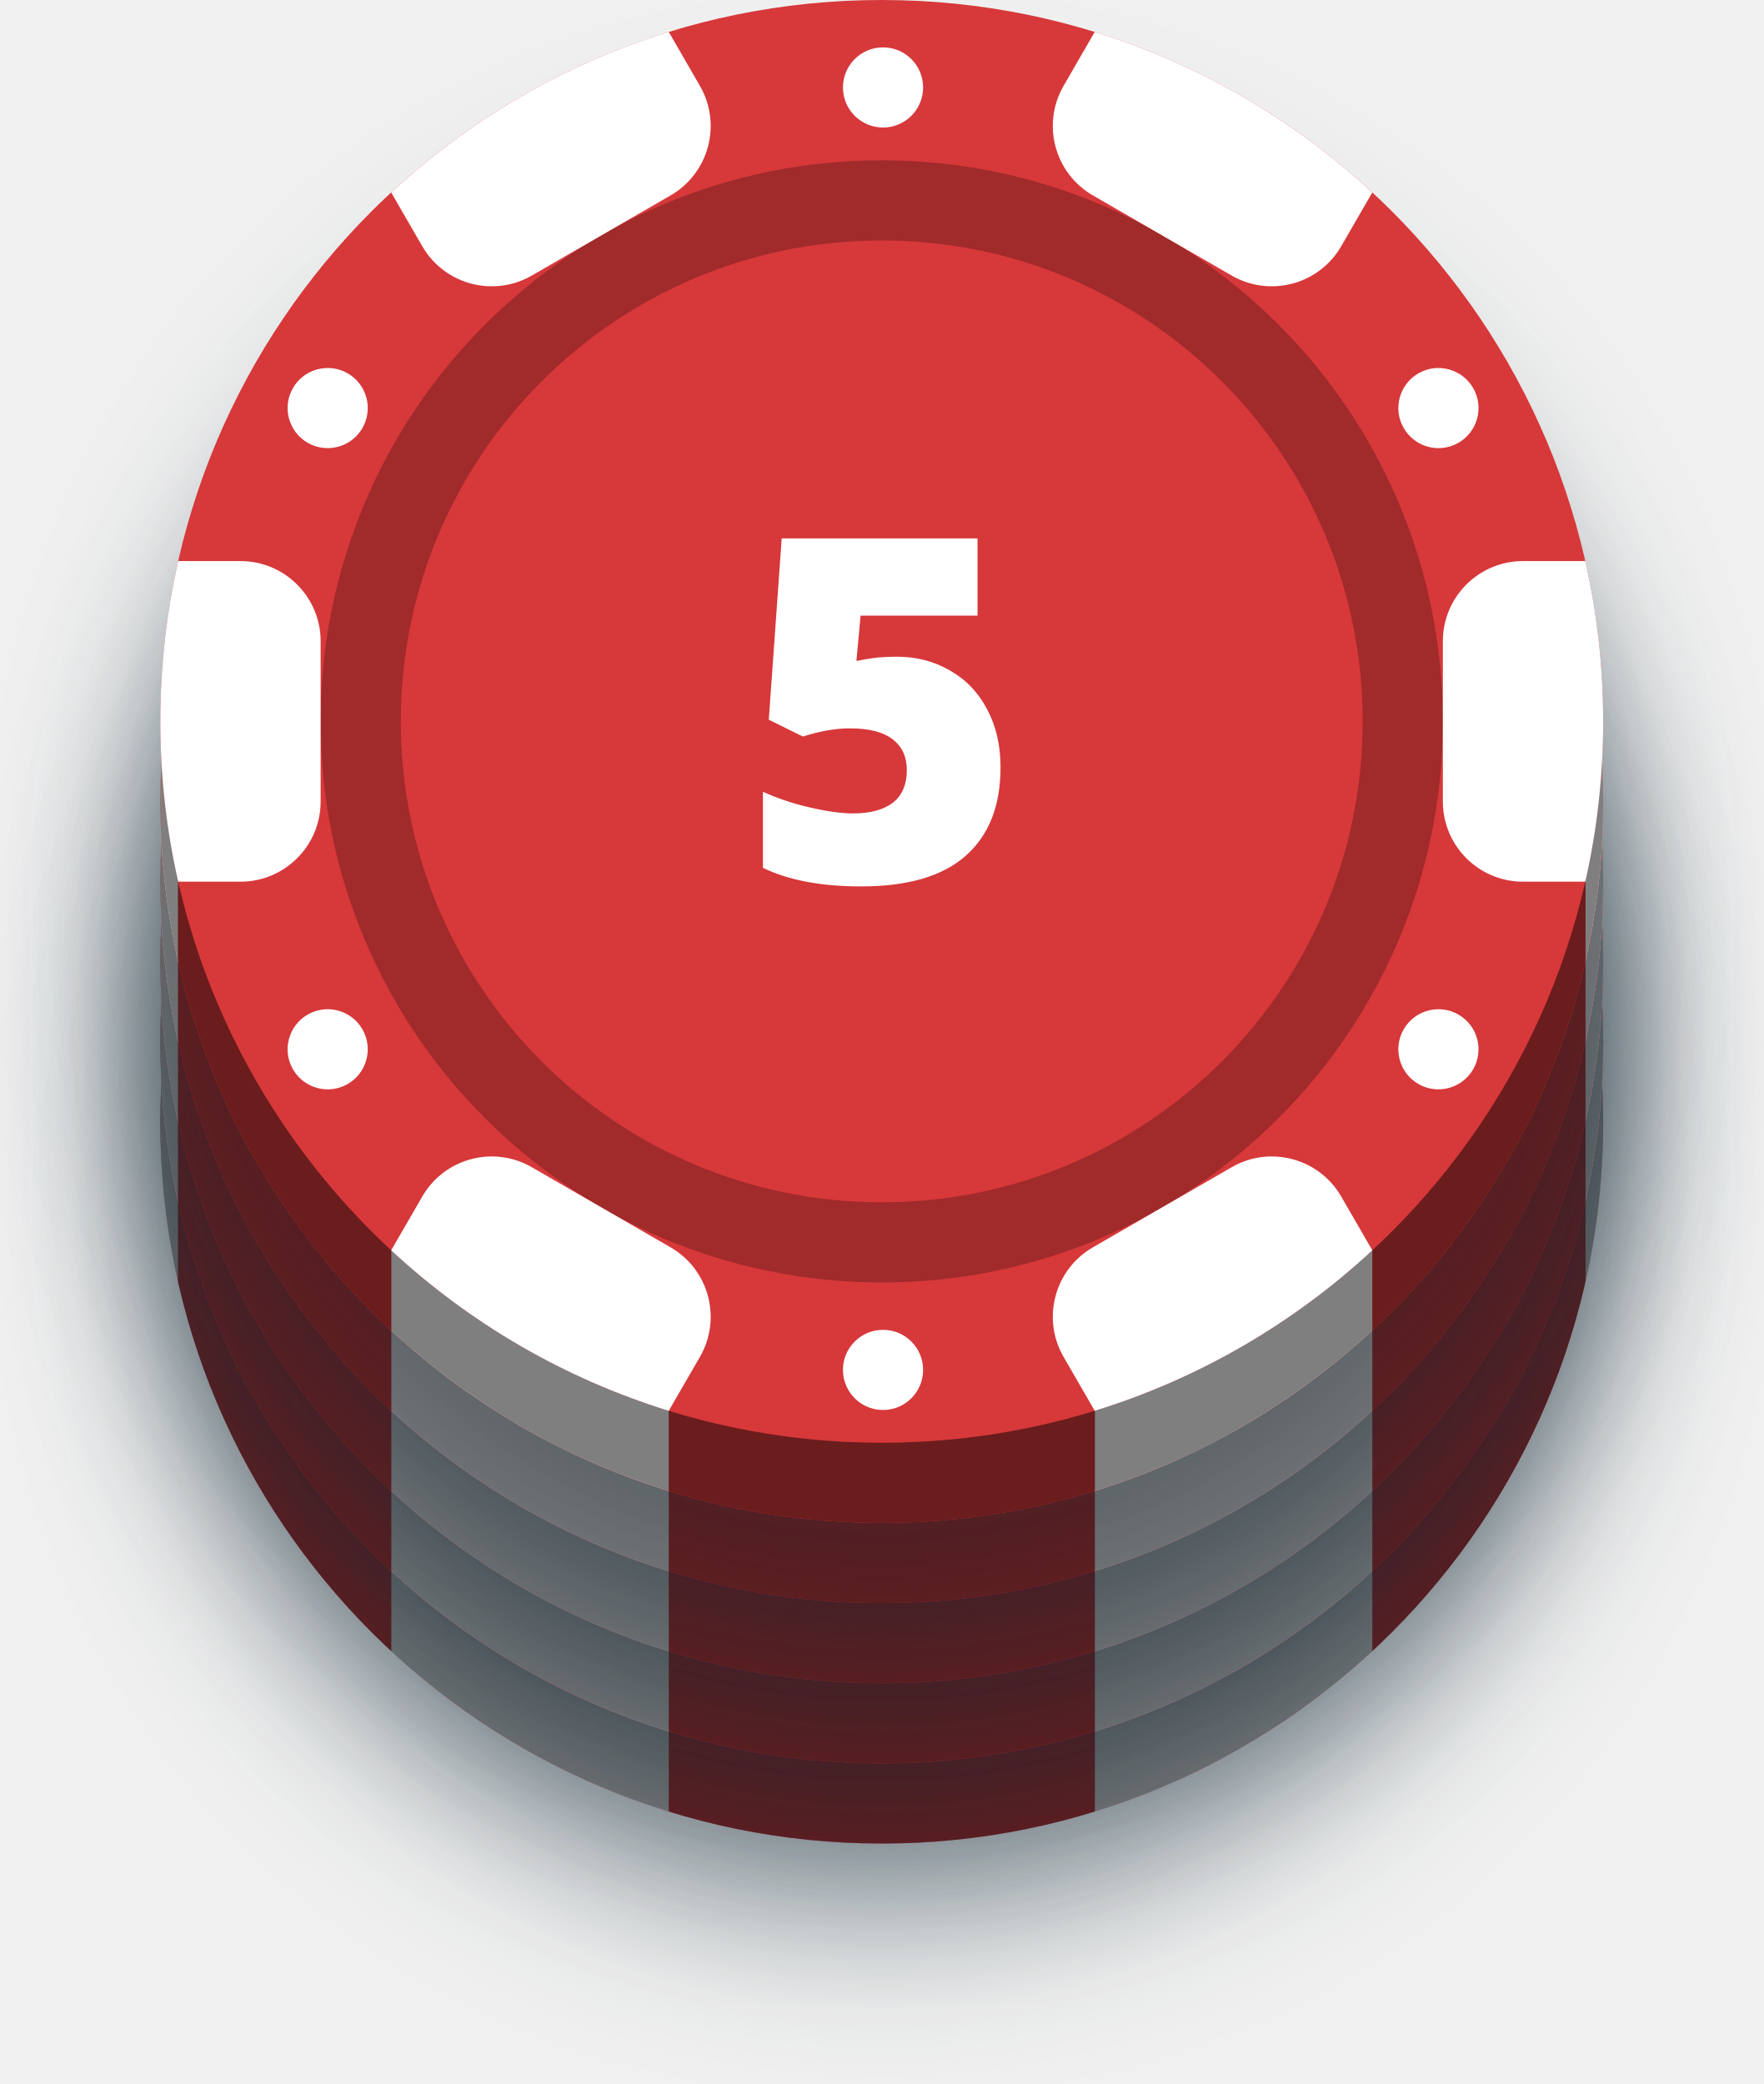
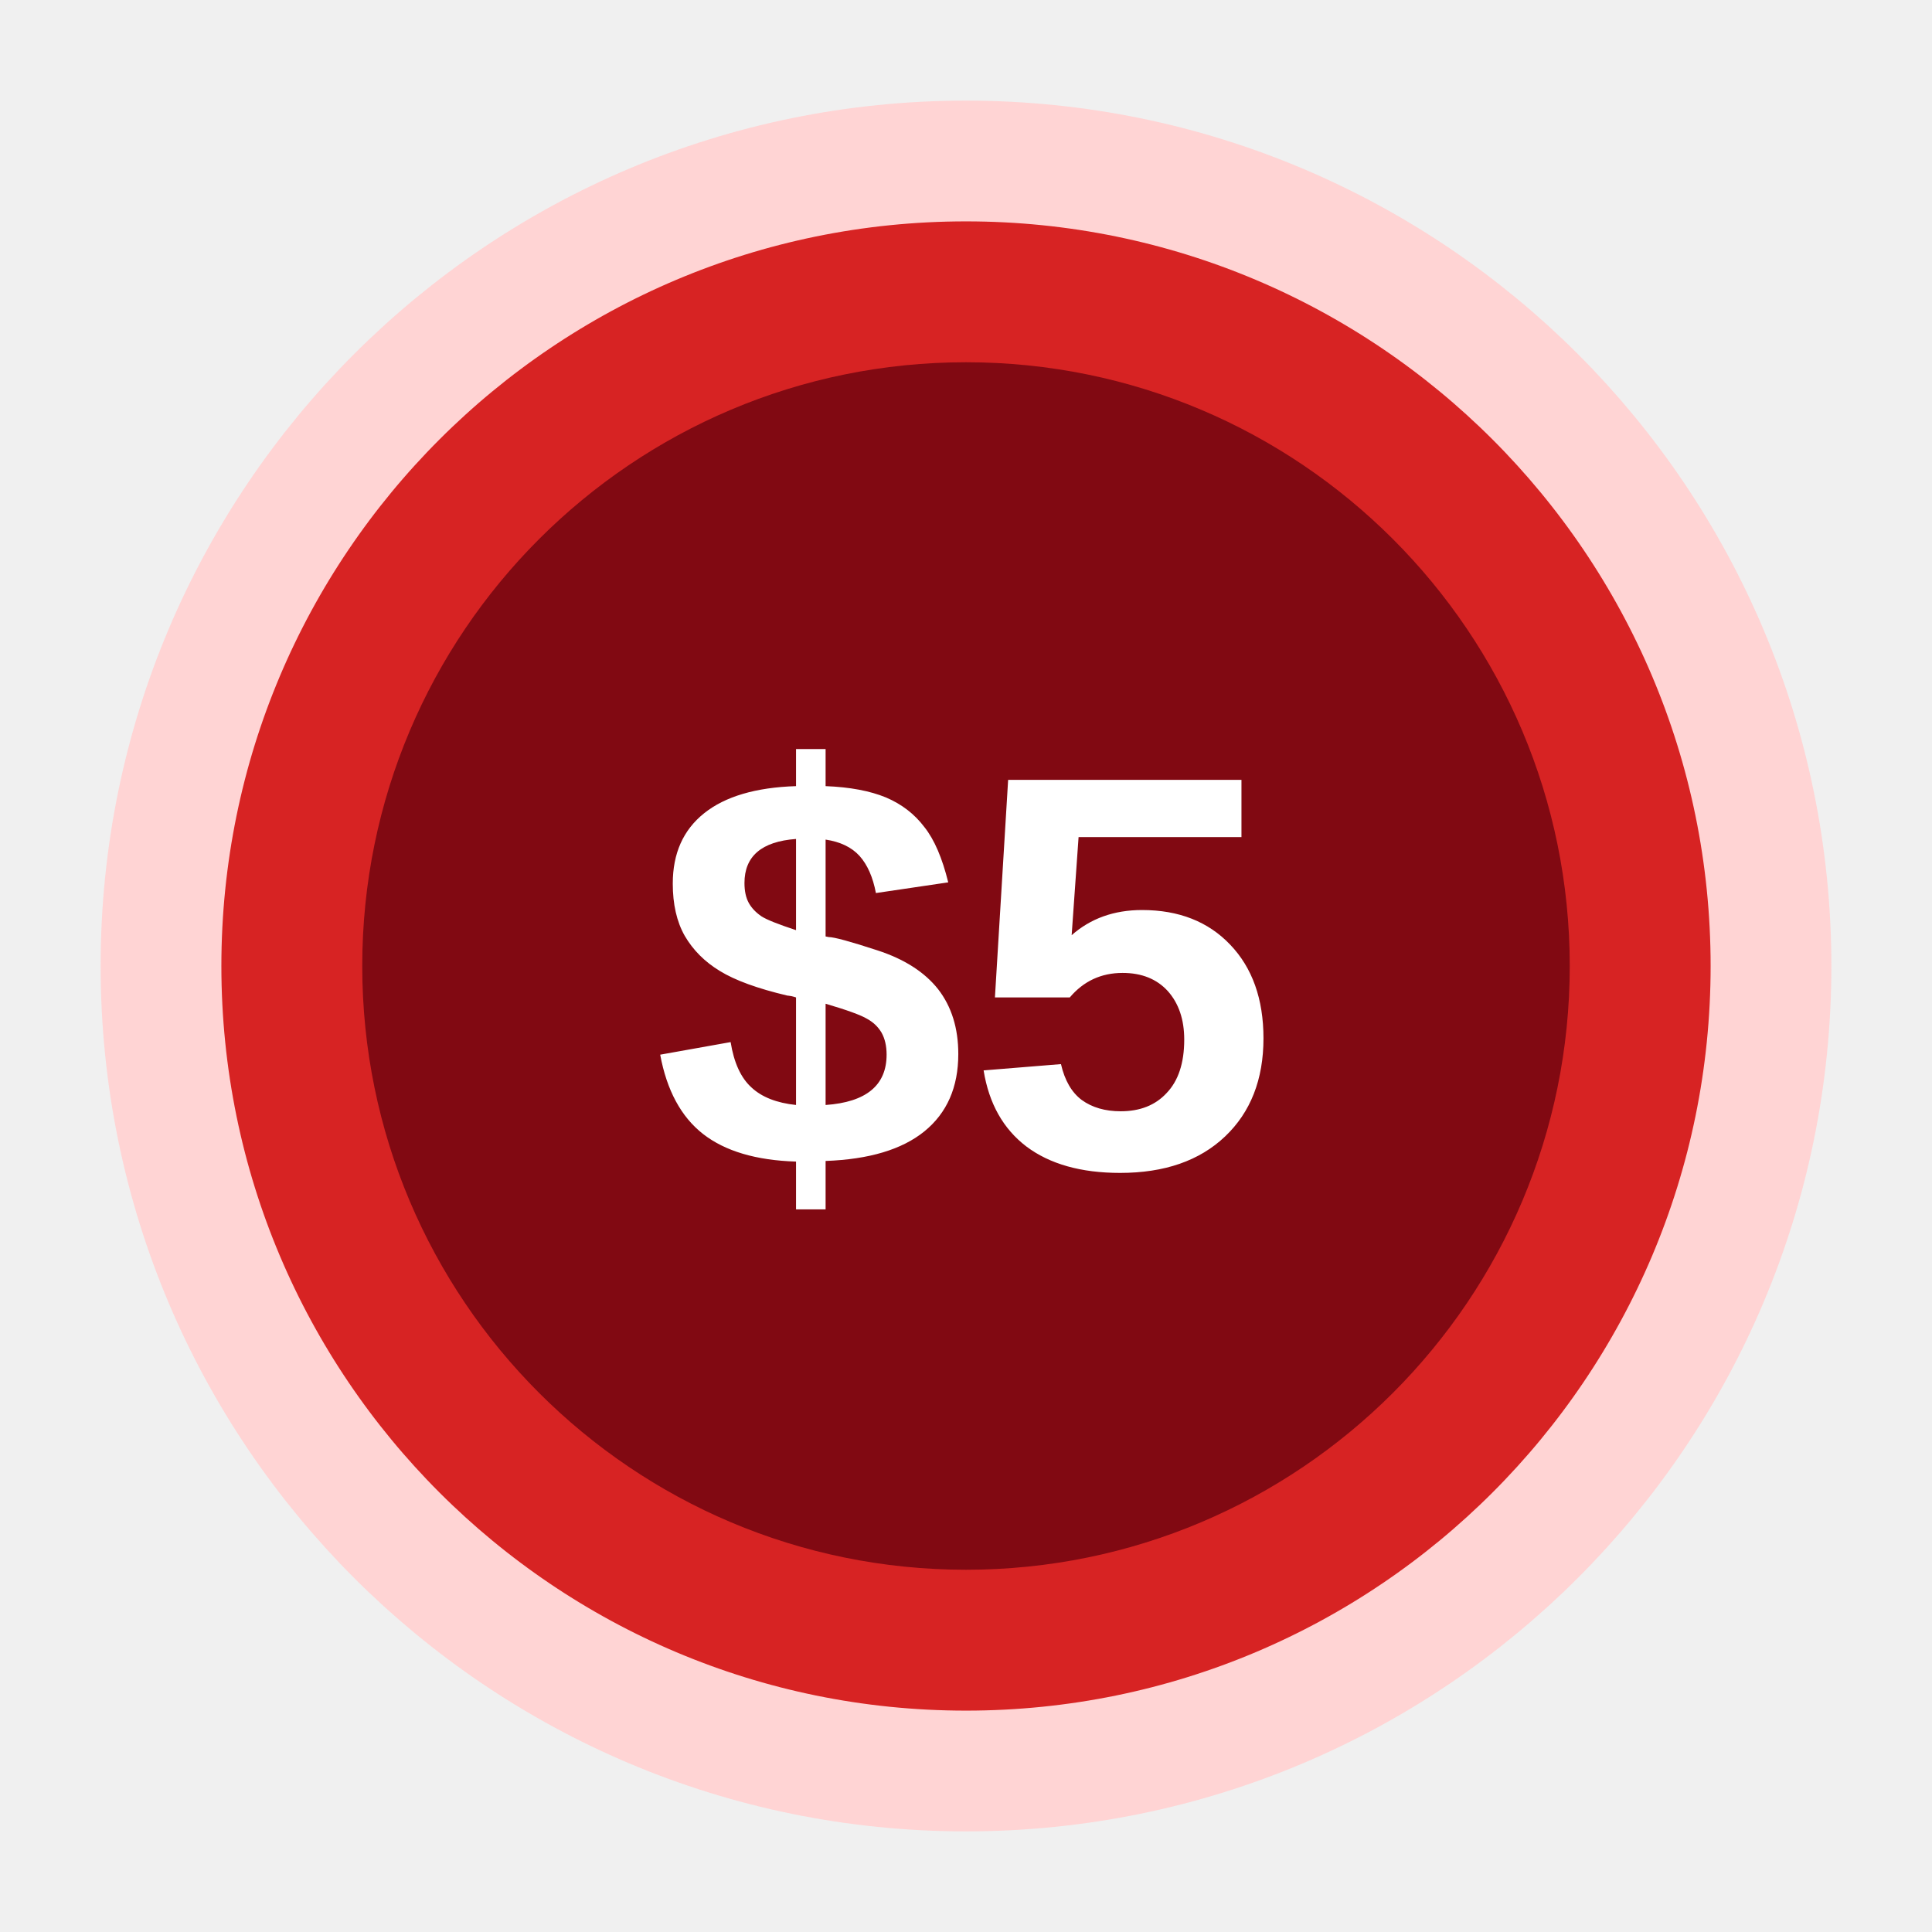
- <svg xmlns="http://www.w3.org/2000/svg" width="22" height="26" viewBox="0 0 22 26" fill="none">
-   <g filter="url(#filter0_d)">
-     <path fill-rule="evenodd" clip-rule="evenodd" d="M11 23C15.971 23 20 18.971 20 14C20 9.029 15.971 5 11 5C6.029 5 2 9.029 2 14C2 18.971 6.029 23 11 23Z" fill="#D7383A" />
-   </g>
-   <mask id="mask0" mask-type="alpha" maskUnits="userSpaceOnUse" x="2" y="5" width="18" height="18">
-     <path fill-rule="evenodd" clip-rule="evenodd" d="M11 23C15.971 23 20 18.971 20 14C20 9.029 15.971 5 11 5C6.029 5 2 9.029 2 14C2 18.971 6.029 23 11 23Z" fill="white" />
-   </mask>
-   <g mask="url(#mask0)">
-     <path fill-rule="evenodd" clip-rule="evenodd" d="M2 13H2.22V16.124H2V13Z" fill="white" />
-     <path fill-rule="evenodd" clip-rule="evenodd" d="M20 13H19.78V16.124H20V13Z" fill="white" />
-     <path fill-rule="evenodd" clip-rule="evenodd" d="M4.882 19L8.343 20.094V22.869L4.882 21.775V19Z" fill="white" />
-     <path fill-rule="evenodd" clip-rule="evenodd" d="M17.12 19.031L13.659 20.125V22.9L17.12 21.806V19.031Z" fill="white" />
-   </g>
-   <path fill-rule="evenodd" clip-rule="evenodd" d="M11 23C15.971 23 20 18.971 20 14C20 9.029 15.971 5 11 5C6.029 5 2 9.029 2 14C2 18.971 6.029 23 11 23Z" fill="black" fill-opacity="0.5" />
-   <mask id="mask1" mask-type="alpha" maskUnits="userSpaceOnUse" x="2" y="5" width="18" height="18">
-     <path fill-rule="evenodd" clip-rule="evenodd" d="M11 23C15.971 23 20 18.971 20 14C20 9.029 15.971 5 11 5C6.029 5 2 9.029 2 14C2 18.971 6.029 23 11 23Z" fill="white" />
-   </mask>
-   <g mask="url(#mask1)">
- </g>
-   <path fill-rule="evenodd" clip-rule="evenodd" d="M11 22C15.971 22 20 17.971 20 13C20 8.029 15.971 4 11 4C6.029 4 2 8.029 2 13C2 17.971 6.029 22 11 22Z" fill="#D7383A" />
-   <path fill-rule="evenodd" clip-rule="evenodd" d="M11 20C14.866 20 18 16.866 18 13C18 9.134 14.866 6 11 6C7.134 6 4 9.134 4 13C4 16.866 7.134 20 11 20Z" fill="#D7383A" />
-   <path fill-rule="evenodd" clip-rule="evenodd" d="M11 20C14.866 20 18 16.866 18 13C18 9.134 14.866 6 11 6C7.134 6 4 9.134 4 13C4 16.866 7.134 20 11 20Z" fill="black" fill-opacity="0.25" />
-   <path fill-rule="evenodd" clip-rule="evenodd" d="M11 19C14.314 19 17 16.314 17 13C17 9.686 14.314 7 11 7C7.686 7 5 9.686 5 13C5 16.314 7.686 19 11 19Z" fill="#D7383A" />
-   <path fill-rule="evenodd" clip-rule="evenodd" d="M17.12 6.401C16.142 5.494 14.963 4.801 13.657 4.398L13.268 5.072C12.992 5.55 13.156 6.162 13.634 6.438L15.366 7.438C15.844 7.714 16.456 7.55 16.732 7.072L17.12 6.401ZM4.88 6.401C5.858 5.494 7.037 4.801 8.343 4.398L8.732 5.072C9.008 5.55 8.844 6.162 8.366 6.438L6.634 7.438C6.156 7.714 5.544 7.55 5.268 7.072L4.88 6.401ZM2.223 15C2.077 14.357 2 13.687 2 13C2 12.312 2.077 11.643 2.223 11H3C3.552 11 4 11.448 4 12V14C4 14.552 3.552 15 3 15H2.223ZM8.343 21.601C7.037 21.198 5.858 20.506 4.88 19.599L5.268 18.928C5.544 18.45 6.156 18.286 6.634 18.562L8.366 19.562C8.844 19.838 9.008 20.45 8.732 20.928L8.343 21.601ZM17.12 19.599C16.142 20.506 14.963 21.198 13.657 21.601L13.268 20.928C12.992 20.45 13.156 19.838 13.634 19.562L15.366 18.562C15.844 18.286 16.456 18.45 16.732 18.928L17.12 19.599ZM19.777 11C19.923 11.643 20 12.312 20 13C20 13.687 19.923 14.357 19.777 15H19C18.448 15 18 14.552 18 14V12C18 11.448 18.448 11 19 11H19.777ZM11.016 5.591C11.293 5.591 11.516 5.367 11.516 5.091C11.516 4.815 11.293 4.591 11.016 4.591C10.74 4.591 10.516 4.815 10.516 5.091C10.516 5.367 10.74 5.591 11.016 5.591ZM11.516 21.091C11.516 21.367 11.293 21.591 11.016 21.591C10.74 21.591 10.516 21.367 10.516 21.091C10.516 20.815 10.74 20.591 11.016 20.591C11.293 20.591 11.516 20.815 11.516 21.091ZM17.512 9.341C17.65 9.58 17.956 9.662 18.195 9.524C18.434 9.386 18.516 9.08 18.378 8.841C18.239 8.602 17.934 8.52 17.695 8.658C17.456 8.796 17.373 9.102 17.512 9.341ZM4.338 17.524C4.099 17.662 3.793 17.58 3.655 17.341C3.517 17.102 3.599 16.796 3.838 16.658C4.077 16.52 4.383 16.602 4.521 16.841C4.659 17.08 4.577 17.386 4.338 17.524ZM17.512 16.841C17.373 17.08 17.456 17.386 17.695 17.524C17.934 17.662 18.239 17.58 18.378 17.341C18.516 17.102 18.434 16.796 18.195 16.658C17.956 16.52 17.65 16.602 17.512 16.841ZM3.838 9.524C3.599 9.386 3.517 9.08 3.655 8.841C3.793 8.602 4.099 8.52 4.338 8.658C4.577 8.796 4.659 9.102 4.521 9.341C4.383 9.58 4.077 9.662 3.838 9.524Z" fill="white" />
-   <g filter="url(#filter1_d)">
-     <path fill-rule="evenodd" clip-rule="evenodd" d="M11 22C15.971 22 20 17.971 20 13C20 8.029 15.971 4 11 4C6.029 4 2 8.029 2 13C2 17.971 6.029 22 11 22Z" fill="#D7383A" />
-   </g>
-   <mask id="mask2" mask-type="alpha" maskUnits="userSpaceOnUse" x="2" y="4" width="18" height="18">
-     <path fill-rule="evenodd" clip-rule="evenodd" d="M11 22C15.971 22 20 17.971 20 13C20 8.029 15.971 4 11 4C6.029 4 2 8.029 2 13C2 17.971 6.029 22 11 22Z" fill="white" />
-   </mask>
-   <g mask="url(#mask2)">
-     <path fill-rule="evenodd" clip-rule="evenodd" d="M2 12H2.22V15.124H2V12Z" fill="white" />
-     <path fill-rule="evenodd" clip-rule="evenodd" d="M20 12H19.78V15.124H20V12Z" fill="white" />
-     <path fill-rule="evenodd" clip-rule="evenodd" d="M4.882 18L8.343 19.094V21.869L4.882 20.775V18Z" fill="white" />
-     <path fill-rule="evenodd" clip-rule="evenodd" d="M17.12 18.031L13.659 19.125V21.9L17.12 20.806V18.031Z" fill="white" />
-   </g>
-   <path fill-rule="evenodd" clip-rule="evenodd" d="M11 22C15.971 22 20 17.971 20 13C20 8.029 15.971 4 11 4C6.029 4 2 8.029 2 13C2 17.971 6.029 22 11 22Z" fill="black" fill-opacity="0.5" />
-   <mask id="mask3" mask-type="alpha" maskUnits="userSpaceOnUse" x="2" y="4" width="18" height="18">
-     <path fill-rule="evenodd" clip-rule="evenodd" d="M11 22C15.971 22 20 17.971 20 13C20 8.029 15.971 4 11 4C6.029 4 2 8.029 2 13C2 17.971 6.029 22 11 22Z" fill="white" />
-   </mask>
-   <g mask="url(#mask3)">
- </g>
-   <path fill-rule="evenodd" clip-rule="evenodd" d="M11 21C15.971 21 20 16.971 20 12C20 7.029 15.971 3 11 3C6.029 3 2 7.029 2 12C2 16.971 6.029 21 11 21Z" fill="#D7383A" />
-   <path fill-rule="evenodd" clip-rule="evenodd" d="M11 19C14.866 19 18 15.866 18 12C18 8.134 14.866 5 11 5C7.134 5 4 8.134 4 12C4 15.866 7.134 19 11 19Z" fill="#D7383A" />
-   <path fill-rule="evenodd" clip-rule="evenodd" d="M11 19C14.866 19 18 15.866 18 12C18 8.134 14.866 5 11 5C7.134 5 4 8.134 4 12C4 15.866 7.134 19 11 19Z" fill="black" fill-opacity="0.25" />
-   <path fill-rule="evenodd" clip-rule="evenodd" d="M11 18C14.314 18 17 15.314 17 12C17 8.686 14.314 6 11 6C7.686 6 5 8.686 5 12C5 15.314 7.686 18 11 18Z" fill="#D7383A" />
-   <path fill-rule="evenodd" clip-rule="evenodd" d="M17.12 5.401C16.142 4.494 14.963 3.801 13.657 3.398L13.268 4.072C12.992 4.55 13.156 5.162 13.634 5.438L15.366 6.438C15.844 6.714 16.456 6.55 16.732 6.072L17.12 5.401ZM4.88 5.401C5.858 4.494 7.037 3.801 8.343 3.398L8.732 4.072C9.008 4.55 8.844 5.162 8.366 5.438L6.634 6.438C6.156 6.714 5.544 6.55 5.268 6.072L4.88 5.401ZM2.223 14C2.077 13.357 2 12.687 2 12C2 11.312 2.077 10.643 2.223 10H3C3.552 10 4 10.448 4 11V13C4 13.552 3.552 14 3 14H2.223ZM8.343 20.601C7.037 20.198 5.858 19.506 4.88 18.599L5.268 17.928C5.544 17.45 6.156 17.286 6.634 17.562L8.366 18.562C8.844 18.838 9.008 19.45 8.732 19.928L8.343 20.601ZM17.12 18.599C16.142 19.506 14.963 20.198 13.657 20.601L13.268 19.928C12.992 19.45 13.156 18.838 13.634 18.562L15.366 17.562C15.844 17.286 16.456 17.45 16.732 17.928L17.12 18.599ZM19.777 10C19.923 10.643 20 11.312 20 12C20 12.687 19.923 13.357 19.777 14H19C18.448 14 18 13.552 18 13V11C18 10.448 18.448 10 19 10H19.777ZM11.016 4.591C11.293 4.591 11.516 4.367 11.516 4.091C11.516 3.815 11.293 3.591 11.016 3.591C10.74 3.591 10.516 3.815 10.516 4.091C10.516 4.367 10.74 4.591 11.016 4.591ZM11.516 20.091C11.516 20.367 11.293 20.591 11.016 20.591C10.74 20.591 10.516 20.367 10.516 20.091C10.516 19.815 10.74 19.591 11.016 19.591C11.293 19.591 11.516 19.815 11.516 20.091ZM17.512 8.341C17.65 8.58 17.956 8.662 18.195 8.524C18.434 8.386 18.516 8.08 18.378 7.841C18.239 7.602 17.934 7.52 17.695 7.658C17.456 7.796 17.373 8.102 17.512 8.341ZM4.338 16.524C4.099 16.662 3.793 16.58 3.655 16.341C3.517 16.102 3.599 15.796 3.838 15.658C4.077 15.52 4.383 15.602 4.521 15.841C4.659 16.08 4.577 16.386 4.338 16.524ZM17.512 15.841C17.373 16.08 17.456 16.386 17.695 16.524C17.934 16.662 18.239 16.58 18.378 16.341C18.516 16.102 18.434 15.796 18.195 15.658C17.956 15.52 17.65 15.602 17.512 15.841ZM3.838 8.524C3.599 8.386 3.517 8.08 3.655 7.841C3.793 7.602 4.099 7.52 4.338 7.658C4.577 7.796 4.659 8.102 4.521 8.341C4.383 8.58 4.077 8.662 3.838 8.524Z" fill="white" />
-   <g filter="url(#filter2_d)">
-     <path fill-rule="evenodd" clip-rule="evenodd" d="M11 21C15.971 21 20 16.971 20 12C20 7.029 15.971 3 11 3C6.029 3 2 7.029 2 12C2 16.971 6.029 21 11 21Z" fill="#D7383A" />
-   </g>
-   <mask id="mask4" mask-type="alpha" maskUnits="userSpaceOnUse" x="2" y="3" width="18" height="18">
-     <path fill-rule="evenodd" clip-rule="evenodd" d="M11 21C15.971 21 20 16.971 20 12C20 7.029 15.971 3 11 3C6.029 3 2 7.029 2 12C2 16.971 6.029 21 11 21Z" fill="white" />
-   </mask>
-   <g mask="url(#mask4)">
-     <path fill-rule="evenodd" clip-rule="evenodd" d="M2 11H2.22V14.124H2V11Z" fill="white" />
-     <path fill-rule="evenodd" clip-rule="evenodd" d="M20 11H19.78V14.124H20V11Z" fill="white" />
-     <path fill-rule="evenodd" clip-rule="evenodd" d="M4.882 17L8.343 18.094V20.869L4.882 19.775V17Z" fill="white" />
-     <path fill-rule="evenodd" clip-rule="evenodd" d="M17.12 17.031L13.659 18.125V20.9L17.12 19.806V17.031Z" fill="white" />
-   </g>
-   <path fill-rule="evenodd" clip-rule="evenodd" d="M11 21C15.971 21 20 16.971 20 12C20 7.029 15.971 3 11 3C6.029 3 2 7.029 2 12C2 16.971 6.029 21 11 21Z" fill="black" fill-opacity="0.5" />
-   <mask id="mask5" mask-type="alpha" maskUnits="userSpaceOnUse" x="2" y="3" width="18" height="18">
-     <path fill-rule="evenodd" clip-rule="evenodd" d="M11 21C15.971 21 20 16.971 20 12C20 7.029 15.971 3 11 3C6.029 3 2 7.029 2 12C2 16.971 6.029 21 11 21Z" fill="white" />
-   </mask>
-   <g mask="url(#mask5)">
- </g>
-   <path fill-rule="evenodd" clip-rule="evenodd" d="M11 20C15.971 20 20 15.971 20 11C20 6.029 15.971 2 11 2C6.029 2 2 6.029 2 11C2 15.971 6.029 20 11 20Z" fill="#D7383A" />
-   <path fill-rule="evenodd" clip-rule="evenodd" d="M11 18C14.866 18 18 14.866 18 11C18 7.134 14.866 4 11 4C7.134 4 4 7.134 4 11C4 14.866 7.134 18 11 18Z" fill="#D7383A" />
-   <path fill-rule="evenodd" clip-rule="evenodd" d="M11 18C14.866 18 18 14.866 18 11C18 7.134 14.866 4 11 4C7.134 4 4 7.134 4 11C4 14.866 7.134 18 11 18Z" fill="black" fill-opacity="0.25" />
-   <path fill-rule="evenodd" clip-rule="evenodd" d="M11 17C14.314 17 17 14.314 17 11C17 7.686 14.314 5 11 5C7.686 5 5 7.686 5 11C5 14.314 7.686 17 11 17Z" fill="#D7383A" />
-   <path fill-rule="evenodd" clip-rule="evenodd" d="M17.12 4.401C16.142 3.494 14.963 2.801 13.657 2.398L13.268 3.072C12.992 3.55 13.156 4.162 13.634 4.438L15.366 5.438C15.844 5.714 16.456 5.55 16.732 5.072L17.12 4.401ZM4.88 4.401C5.858 3.494 7.037 2.801 8.343 2.398L8.732 3.072C9.008 3.55 8.844 4.162 8.366 4.438L6.634 5.438C6.156 5.714 5.544 5.55 5.268 5.072L4.88 4.401ZM2.223 13C2.077 12.357 2 11.687 2 11C2 10.312 2.077 9.643 2.223 9H3C3.552 9 4 9.448 4 10V12C4 12.552 3.552 13 3 13H2.223ZM8.343 19.601C7.037 19.198 5.858 18.506 4.88 17.599L5.268 16.928C5.544 16.45 6.156 16.286 6.634 16.562L8.366 17.562C8.844 17.838 9.008 18.45 8.732 18.928L8.343 19.601ZM17.12 17.599C16.142 18.506 14.963 19.198 13.657 19.601L13.268 18.928C12.992 18.45 13.156 17.838 13.634 17.562L15.366 16.562C15.844 16.286 16.456 16.45 16.732 16.928L17.12 17.599ZM19.777 9C19.923 9.643 20 10.312 20 11C20 11.687 19.923 12.357 19.777 13H19C18.448 13 18 12.552 18 12V10C18 9.448 18.448 9 19 9H19.777ZM11.016 3.591C11.293 3.591 11.516 3.367 11.516 3.091C11.516 2.815 11.293 2.591 11.016 2.591C10.74 2.591 10.516 2.815 10.516 3.091C10.516 3.367 10.74 3.591 11.016 3.591ZM11.516 19.091C11.516 19.367 11.293 19.591 11.016 19.591C10.74 19.591 10.516 19.367 10.516 19.091C10.516 18.815 10.74 18.591 11.016 18.591C11.293 18.591 11.516 18.815 11.516 19.091ZM17.512 7.341C17.65 7.58 17.956 7.662 18.195 7.524C18.434 7.386 18.516 7.08 18.378 6.841C18.239 6.602 17.934 6.52 17.695 6.658C17.456 6.796 17.373 7.102 17.512 7.341ZM4.338 15.524C4.099 15.662 3.793 15.58 3.655 15.341C3.517 15.102 3.599 14.796 3.838 14.658C4.077 14.52 4.383 14.602 4.521 14.841C4.659 15.08 4.577 15.386 4.338 15.524ZM17.512 14.841C17.373 15.08 17.456 15.386 17.695 15.524C17.934 15.662 18.239 15.58 18.378 15.341C18.516 15.102 18.434 14.796 18.195 14.658C17.956 14.52 17.65 14.602 17.512 14.841ZM3.838 7.524C3.599 7.386 3.517 7.08 3.655 6.841C3.793 6.602 4.099 6.52 4.338 6.658C4.577 6.796 4.659 7.102 4.521 7.341C4.383 7.58 4.077 7.662 3.838 7.524Z" fill="white" />
-   <g filter="url(#filter3_d)">
-     <path fill-rule="evenodd" clip-rule="evenodd" d="M11 20C15.971 20 20 15.971 20 11C20 6.029 15.971 2 11 2C6.029 2 2 6.029 2 11C2 15.971 6.029 20 11 20Z" fill="#D7383A" />
-   </g>
-   <mask id="mask6" mask-type="alpha" maskUnits="userSpaceOnUse" x="2" y="2" width="18" height="18">
-     <path fill-rule="evenodd" clip-rule="evenodd" d="M11 20C15.971 20 20 15.971 20 11C20 6.029 15.971 2 11 2C6.029 2 2 6.029 2 11C2 15.971 6.029 20 11 20Z" fill="white" />
-   </mask>
-   <g mask="url(#mask6)">
-     <path fill-rule="evenodd" clip-rule="evenodd" d="M2 10H2.22V13.124H2V10Z" fill="white" />
-     <path fill-rule="evenodd" clip-rule="evenodd" d="M20 10H19.78V13.124H20V10Z" fill="white" />
-     <path fill-rule="evenodd" clip-rule="evenodd" d="M4.882 16L8.343 17.094V19.869L4.882 18.775V16Z" fill="white" />
-     <path fill-rule="evenodd" clip-rule="evenodd" d="M17.12 16.031L13.659 17.125V19.9L17.12 18.806V16.031Z" fill="white" />
-   </g>
-   <path fill-rule="evenodd" clip-rule="evenodd" d="M11 20C15.971 20 20 15.971 20 11C20 6.029 15.971 2 11 2C6.029 2 2 6.029 2 11C2 15.971 6.029 20 11 20Z" fill="black" fill-opacity="0.5" />
-   <mask id="mask7" mask-type="alpha" maskUnits="userSpaceOnUse" x="2" y="2" width="18" height="18">
-     <path fill-rule="evenodd" clip-rule="evenodd" d="M11 20C15.971 20 20 15.971 20 11C20 6.029 15.971 2 11 2C6.029 2 2 6.029 2 11C2 15.971 6.029 20 11 20Z" fill="white" />
-   </mask>
-   <g mask="url(#mask7)">
- </g>
-   <path fill-rule="evenodd" clip-rule="evenodd" d="M11 19C15.971 19 20 14.971 20 10C20 5.029 15.971 1 11 1C6.029 1 2 5.029 2 10C2 14.971 6.029 19 11 19Z" fill="#D7383A" />
-   <path fill-rule="evenodd" clip-rule="evenodd" d="M11 17C14.866 17 18 13.866 18 10C18 6.134 14.866 3 11 3C7.134 3 4 6.134 4 10C4 13.866 7.134 17 11 17Z" fill="#D7383A" />
-   <path fill-rule="evenodd" clip-rule="evenodd" d="M11 17C14.866 17 18 13.866 18 10C18 6.134 14.866 3 11 3C7.134 3 4 6.134 4 10C4 13.866 7.134 17 11 17Z" fill="black" fill-opacity="0.25" />
-   <path fill-rule="evenodd" clip-rule="evenodd" d="M11 16C14.314 16 17 13.314 17 10C17 6.686 14.314 4 11 4C7.686 4 5 6.686 5 10C5 13.314 7.686 16 11 16Z" fill="#D7383A" />
-   <path fill-rule="evenodd" clip-rule="evenodd" d="M17.12 3.401C16.142 2.494 14.963 1.801 13.657 1.398L13.268 2.072C12.992 2.55 13.156 3.162 13.634 3.438L15.366 4.438C15.844 4.714 16.456 4.55 16.732 4.072L17.12 3.401ZM4.88 3.401C5.858 2.494 7.037 1.801 8.343 1.398L8.732 2.072C9.008 2.55 8.844 3.162 8.366 3.438L6.634 4.438C6.156 4.714 5.544 4.55 5.268 4.072L4.88 3.401ZM2.223 12C2.077 11.357 2 10.687 2 10C2 9.313 2.077 8.643 2.223 8H3C3.552 8 4 8.448 4 9V11C4 11.552 3.552 12 3 12H2.223ZM8.343 18.601C7.037 18.198 5.858 17.506 4.88 16.599L5.268 15.928C5.544 15.45 6.156 15.286 6.634 15.562L8.366 16.562C8.844 16.838 9.008 17.45 8.732 17.928L8.343 18.601ZM17.12 16.599C16.142 17.506 14.963 18.198 13.657 18.601L13.268 17.928C12.992 17.45 13.156 16.838 13.634 16.562L15.366 15.562C15.844 15.286 16.456 15.45 16.732 15.928L17.12 16.599ZM19.777 8C19.923 8.643 20 9.313 20 10C20 10.687 19.923 11.357 19.777 12H19C18.448 12 18 11.552 18 11V9C18 8.448 18.448 8 19 8H19.777ZM11.016 2.591C11.293 2.591 11.516 2.367 11.516 2.091C11.516 1.815 11.293 1.591 11.016 1.591C10.74 1.591 10.516 1.815 10.516 2.091C10.516 2.367 10.74 2.591 11.016 2.591ZM11.516 18.091C11.516 18.367 11.293 18.591 11.016 18.591C10.74 18.591 10.516 18.367 10.516 18.091C10.516 17.815 10.74 17.591 11.016 17.591C11.293 17.591 11.516 17.815 11.516 18.091ZM17.512 6.341C17.65 6.58 17.956 6.662 18.195 6.524C18.434 6.386 18.516 6.08 18.378 5.841C18.239 5.602 17.934 5.52 17.695 5.658C17.456 5.796 17.373 6.102 17.512 6.341ZM4.338 14.524C4.099 14.662 3.793 14.58 3.655 14.341C3.517 14.102 3.599 13.796 3.838 13.658C4.077 13.52 4.383 13.602 4.521 13.841C4.659 14.08 4.577 14.386 4.338 14.524ZM17.512 13.841C17.373 14.08 17.456 14.386 17.695 14.524C17.934 14.662 18.239 14.58 18.378 14.341C18.516 14.102 18.434 13.796 18.195 13.658C17.956 13.52 17.65 13.602 17.512 13.841ZM3.838 6.524C3.599 6.386 3.517 6.08 3.655 5.841C3.793 5.602 4.099 5.52 4.338 5.658C4.577 5.796 4.659 6.102 4.521 6.341C4.383 6.58 4.077 6.662 3.838 6.524Z" fill="white" />
-   <g filter="url(#filter4_d)">
-     <path fill-rule="evenodd" clip-rule="evenodd" d="M11 19C15.971 19 20 14.971 20 10C20 5.029 15.971 1 11 1C6.029 1 2 5.029 2 10C2 14.971 6.029 19 11 19Z" fill="#D7383A" />
-   </g>
-   <mask id="mask8" mask-type="alpha" maskUnits="userSpaceOnUse" x="2" y="1" width="18" height="18">
-     <path fill-rule="evenodd" clip-rule="evenodd" d="M11 19C15.971 19 20 14.971 20 10C20 5.029 15.971 1 11 1C6.029 1 2 5.029 2 10C2 14.971 6.029 19 11 19Z" fill="white" />
-   </mask>
-   <g mask="url(#mask8)">
-     <path fill-rule="evenodd" clip-rule="evenodd" d="M2 9H2.22V12.124H2V9Z" fill="white" />
-     <path fill-rule="evenodd" clip-rule="evenodd" d="M20 9H19.78V12.124H20V9Z" fill="white" />
-     <path fill-rule="evenodd" clip-rule="evenodd" d="M4.882 15L8.343 16.094V18.869L4.882 17.775V15Z" fill="white" />
-     <path fill-rule="evenodd" clip-rule="evenodd" d="M17.12 15.031L13.659 16.125V18.9L17.12 17.806V15.031Z" fill="white" />
-   </g>
-   <path fill-rule="evenodd" clip-rule="evenodd" d="M11 19C15.971 19 20 14.971 20 10C20 5.029 15.971 1 11 1C6.029 1 2 5.029 2 10C2 14.971 6.029 19 11 19Z" fill="black" fill-opacity="0.5" />
-   <mask id="mask9" mask-type="alpha" maskUnits="userSpaceOnUse" x="2" y="1" width="18" height="18">
-     <path fill-rule="evenodd" clip-rule="evenodd" d="M11 19C15.971 19 20 14.971 20 10C20 5.029 15.971 1 11 1C6.029 1 2 5.029 2 10C2 14.971 6.029 19 11 19Z" fill="white" />
-   </mask>
-   <g mask="url(#mask9)">
- </g>
-   <path fill-rule="evenodd" clip-rule="evenodd" d="M11 18C15.971 18 20 13.971 20 9C20 4.029 15.971 0 11 0C6.029 0 2 4.029 2 9C2 13.971 6.029 18 11 18Z" fill="#D7383A" />
-   <path fill-rule="evenodd" clip-rule="evenodd" d="M11 16C14.866 16 18 12.866 18 9C18 5.134 14.866 2 11 2C7.134 2 4 5.134 4 9C4 12.866 7.134 16 11 16Z" fill="#D7383A" />
-   <path fill-rule="evenodd" clip-rule="evenodd" d="M11 16C14.866 16 18 12.866 18 9C18 5.134 14.866 2 11 2C7.134 2 4 5.134 4 9C4 12.866 7.134 16 11 16Z" fill="black" fill-opacity="0.25" />
-   <path fill-rule="evenodd" clip-rule="evenodd" d="M11 15C14.314 15 17 12.314 17 9C17 5.686 14.314 3 11 3C7.686 3 5 5.686 5 9C5 12.314 7.686 15 11 15Z" fill="#D7383A" />
-   <path fill-rule="evenodd" clip-rule="evenodd" d="M17.12 2.401C16.142 1.494 14.963 0.801 13.657 0.398L13.268 1.072C12.992 1.55 13.156 2.162 13.634 2.438L15.366 3.438C15.844 3.714 16.456 3.55 16.732 3.072L17.12 2.401ZM4.88 2.401C5.858 1.494 7.037 0.801 8.343 0.398L8.732 1.072C9.008 1.55 8.844 2.162 8.366 2.438L6.634 3.438C6.156 3.714 5.544 3.55 5.268 3.072L4.88 2.401ZM2.223 11C2.077 10.357 2 9.687 2 9C2 8.313 2.077 7.643 2.223 7H3C3.552 7 4 7.448 4 8V10C4 10.552 3.552 11 3 11H2.223ZM8.343 17.601C7.037 17.198 5.858 16.506 4.88 15.599L5.268 14.928C5.544 14.45 6.156 14.286 6.634 14.562L8.366 15.562C8.844 15.838 9.008 16.45 8.732 16.928L8.343 17.601ZM17.12 15.599C16.142 16.506 14.963 17.198 13.657 17.601L13.268 16.928C12.992 16.45 13.156 15.838 13.634 15.562L15.366 14.562C15.844 14.286 16.456 14.45 16.732 14.928L17.12 15.599ZM19.777 7C19.923 7.643 20 8.313 20 9C20 9.687 19.923 10.357 19.777 11H19C18.448 11 18 10.552 18 10V8C18 7.448 18.448 7 19 7H19.777ZM11.016 1.591C11.293 1.591 11.516 1.367 11.516 1.091C11.516 0.815 11.293 0.591 11.016 0.591C10.74 0.591 10.516 0.815 10.516 1.091C10.516 1.367 10.74 1.591 11.016 1.591ZM11.516 17.091C11.516 17.367 11.293 17.591 11.016 17.591C10.74 17.591 10.516 17.367 10.516 17.091C10.516 16.815 10.74 16.591 11.016 16.591C11.293 16.591 11.516 16.815 11.516 17.091ZM17.512 5.341C17.65 5.58 17.956 5.662 18.195 5.524C18.434 5.386 18.516 5.08 18.378 4.841C18.239 4.602 17.934 4.52 17.695 4.658C17.456 4.796 17.373 5.102 17.512 5.341ZM4.338 13.524C4.099 13.662 3.793 13.58 3.655 13.341C3.517 13.102 3.599 12.796 3.838 12.658C4.077 12.52 4.383 12.602 4.521 12.841C4.659 13.08 4.577 13.386 4.338 13.524ZM17.512 12.841C17.373 13.08 17.456 13.386 17.695 13.524C17.934 13.662 18.239 13.58 18.378 13.341C18.516 13.102 18.434 12.796 18.195 12.658C17.956 12.52 17.65 12.602 17.512 12.841ZM3.838 5.524C3.599 5.386 3.517 5.08 3.655 4.841C3.793 4.602 4.099 4.52 4.338 4.658C4.577 4.796 4.659 5.102 4.521 5.341C4.383 5.58 4.077 5.662 3.838 5.524Z" fill="white" />
-   <path d="M11.188 8.193C11.434 8.193 11.655 8.251 11.852 8.366C12.052 8.479 12.206 8.641 12.315 8.85C12.427 9.059 12.482 9.3 12.482 9.573C12.482 10.052 12.338 10.419 12.049 10.675C11.762 10.931 11.326 11.059 10.742 11.059C10.242 11.059 9.834 10.981 9.518 10.827V9.878C9.688 9.956 9.879 10.021 10.092 10.071C10.307 10.122 10.491 10.148 10.646 10.148C10.86 10.148 11.025 10.102 11.141 10.013C11.256 9.921 11.313 9.786 11.313 9.608C11.313 9.444 11.255 9.316 11.138 9.225C11.021 9.133 10.843 9.087 10.604 9.087C10.423 9.087 10.227 9.121 10.016 9.189L9.591 8.979L9.752 6.717H12.195V7.681H10.736L10.684 8.246C10.836 8.217 10.944 8.201 11.009 8.199C11.073 8.195 11.133 8.193 11.188 8.193Z" fill="white" />
-   <defs>
-     <filter id="filter0_d" x="0" y="4" width="22" height="22" filterUnits="userSpaceOnUse" color-interpolation-filters="sRGB">
-       <feFlood flood-opacity="0" result="BackgroundImageFix" />
-       <feColorMatrix in="SourceAlpha" type="matrix" values="0 0 0 0 0 0 0 0 0 0 0 0 0 0 0 0 0 0 127 0" />
-       <feOffset dy="1" />
-       <feGaussianBlur stdDeviation="1" />
-       <feColorMatrix type="matrix" values="0 0 0 0 0.063 0 0 0 0 0.149 0 0 0 0 0.2 0 0 0 0.35 0" />
-       <feBlend mode="normal" in2="BackgroundImageFix" result="effect1_dropShadow" />
-       <feBlend mode="normal" in="SourceGraphic" in2="effect1_dropShadow" result="shape" />
-     </filter>
-     <filter id="filter1_d" x="0" y="3" width="22" height="22" filterUnits="userSpaceOnUse" color-interpolation-filters="sRGB">
-       <feFlood flood-opacity="0" result="BackgroundImageFix" />
-       <feColorMatrix in="SourceAlpha" type="matrix" values="0 0 0 0 0 0 0 0 0 0 0 0 0 0 0 0 0 0 127 0" />
-       <feOffset dy="1" />
-       <feGaussianBlur stdDeviation="1" />
-       <feColorMatrix type="matrix" values="0 0 0 0 0.063 0 0 0 0 0.149 0 0 0 0 0.2 0 0 0 0.35 0" />
-       <feBlend mode="normal" in2="BackgroundImageFix" result="effect1_dropShadow" />
-       <feBlend mode="normal" in="SourceGraphic" in2="effect1_dropShadow" result="shape" />
-     </filter>
-     <filter id="filter2_d" x="0" y="2" width="22" height="22" filterUnits="userSpaceOnUse" color-interpolation-filters="sRGB">
-       <feFlood flood-opacity="0" result="BackgroundImageFix" />
-       <feColorMatrix in="SourceAlpha" type="matrix" values="0 0 0 0 0 0 0 0 0 0 0 0 0 0 0 0 0 0 127 0" />
-       <feOffset dy="1" />
-       <feGaussianBlur stdDeviation="1" />
-       <feColorMatrix type="matrix" values="0 0 0 0 0.063 0 0 0 0 0.149 0 0 0 0 0.2 0 0 0 0.35 0" />
-       <feBlend mode="normal" in2="BackgroundImageFix" result="effect1_dropShadow" />
-       <feBlend mode="normal" in="SourceGraphic" in2="effect1_dropShadow" result="shape" />
-     </filter>
-     <filter id="filter3_d" x="0" y="1" width="22" height="22" filterUnits="userSpaceOnUse" color-interpolation-filters="sRGB">
-       <feFlood flood-opacity="0" result="BackgroundImageFix" />
-       <feColorMatrix in="SourceAlpha" type="matrix" values="0 0 0 0 0 0 0 0 0 0 0 0 0 0 0 0 0 0 127 0" />
-       <feOffset dy="1" />
-       <feGaussianBlur stdDeviation="1" />
-       <feColorMatrix type="matrix" values="0 0 0 0 0.063 0 0 0 0 0.149 0 0 0 0 0.2 0 0 0 0.35 0" />
-       <feBlend mode="normal" in2="BackgroundImageFix" result="effect1_dropShadow" />
-       <feBlend mode="normal" in="SourceGraphic" in2="effect1_dropShadow" result="shape" />
-     </filter>
-     <filter id="filter4_d" x="0" y="0" width="22" height="22" filterUnits="userSpaceOnUse" color-interpolation-filters="sRGB">
-       <feFlood flood-opacity="0" result="BackgroundImageFix" />
-       <feColorMatrix in="SourceAlpha" type="matrix" values="0 0 0 0 0 0 0 0 0 0 0 0 0 0 0 0 0 0 127 0" />
-       <feOffset dy="1" />
-       <feGaussianBlur stdDeviation="1" />
-       <feColorMatrix type="matrix" values="0 0 0 0 0.063 0 0 0 0 0.149 0 0 0 0 0.2 0 0 0 0.35 0" />
-       <feBlend mode="normal" in2="BackgroundImageFix" result="effect1_dropShadow" />
-       <feBlend mode="normal" in="SourceGraphic" in2="effect1_dropShadow" result="shape" />
-     </filter>
-   </defs>
+ <svg xmlns="http://www.w3.org/2000/svg" width="48" height="48" viewBox="0 0 48 48">
+   <circle cx="24" cy="24" r="20" fill="#d72323" stroke="#ffd4d4" stroke-width="3" />
+   <circle cx="24" cy="24" r="15" fill="#7d0711" opacity="0.95" />
+   <text x="24" y="29" text-anchor="middle" font-family="Arial" font-size="14" font-weight="700" fill="#ffffff">$5</text>
</svg>
